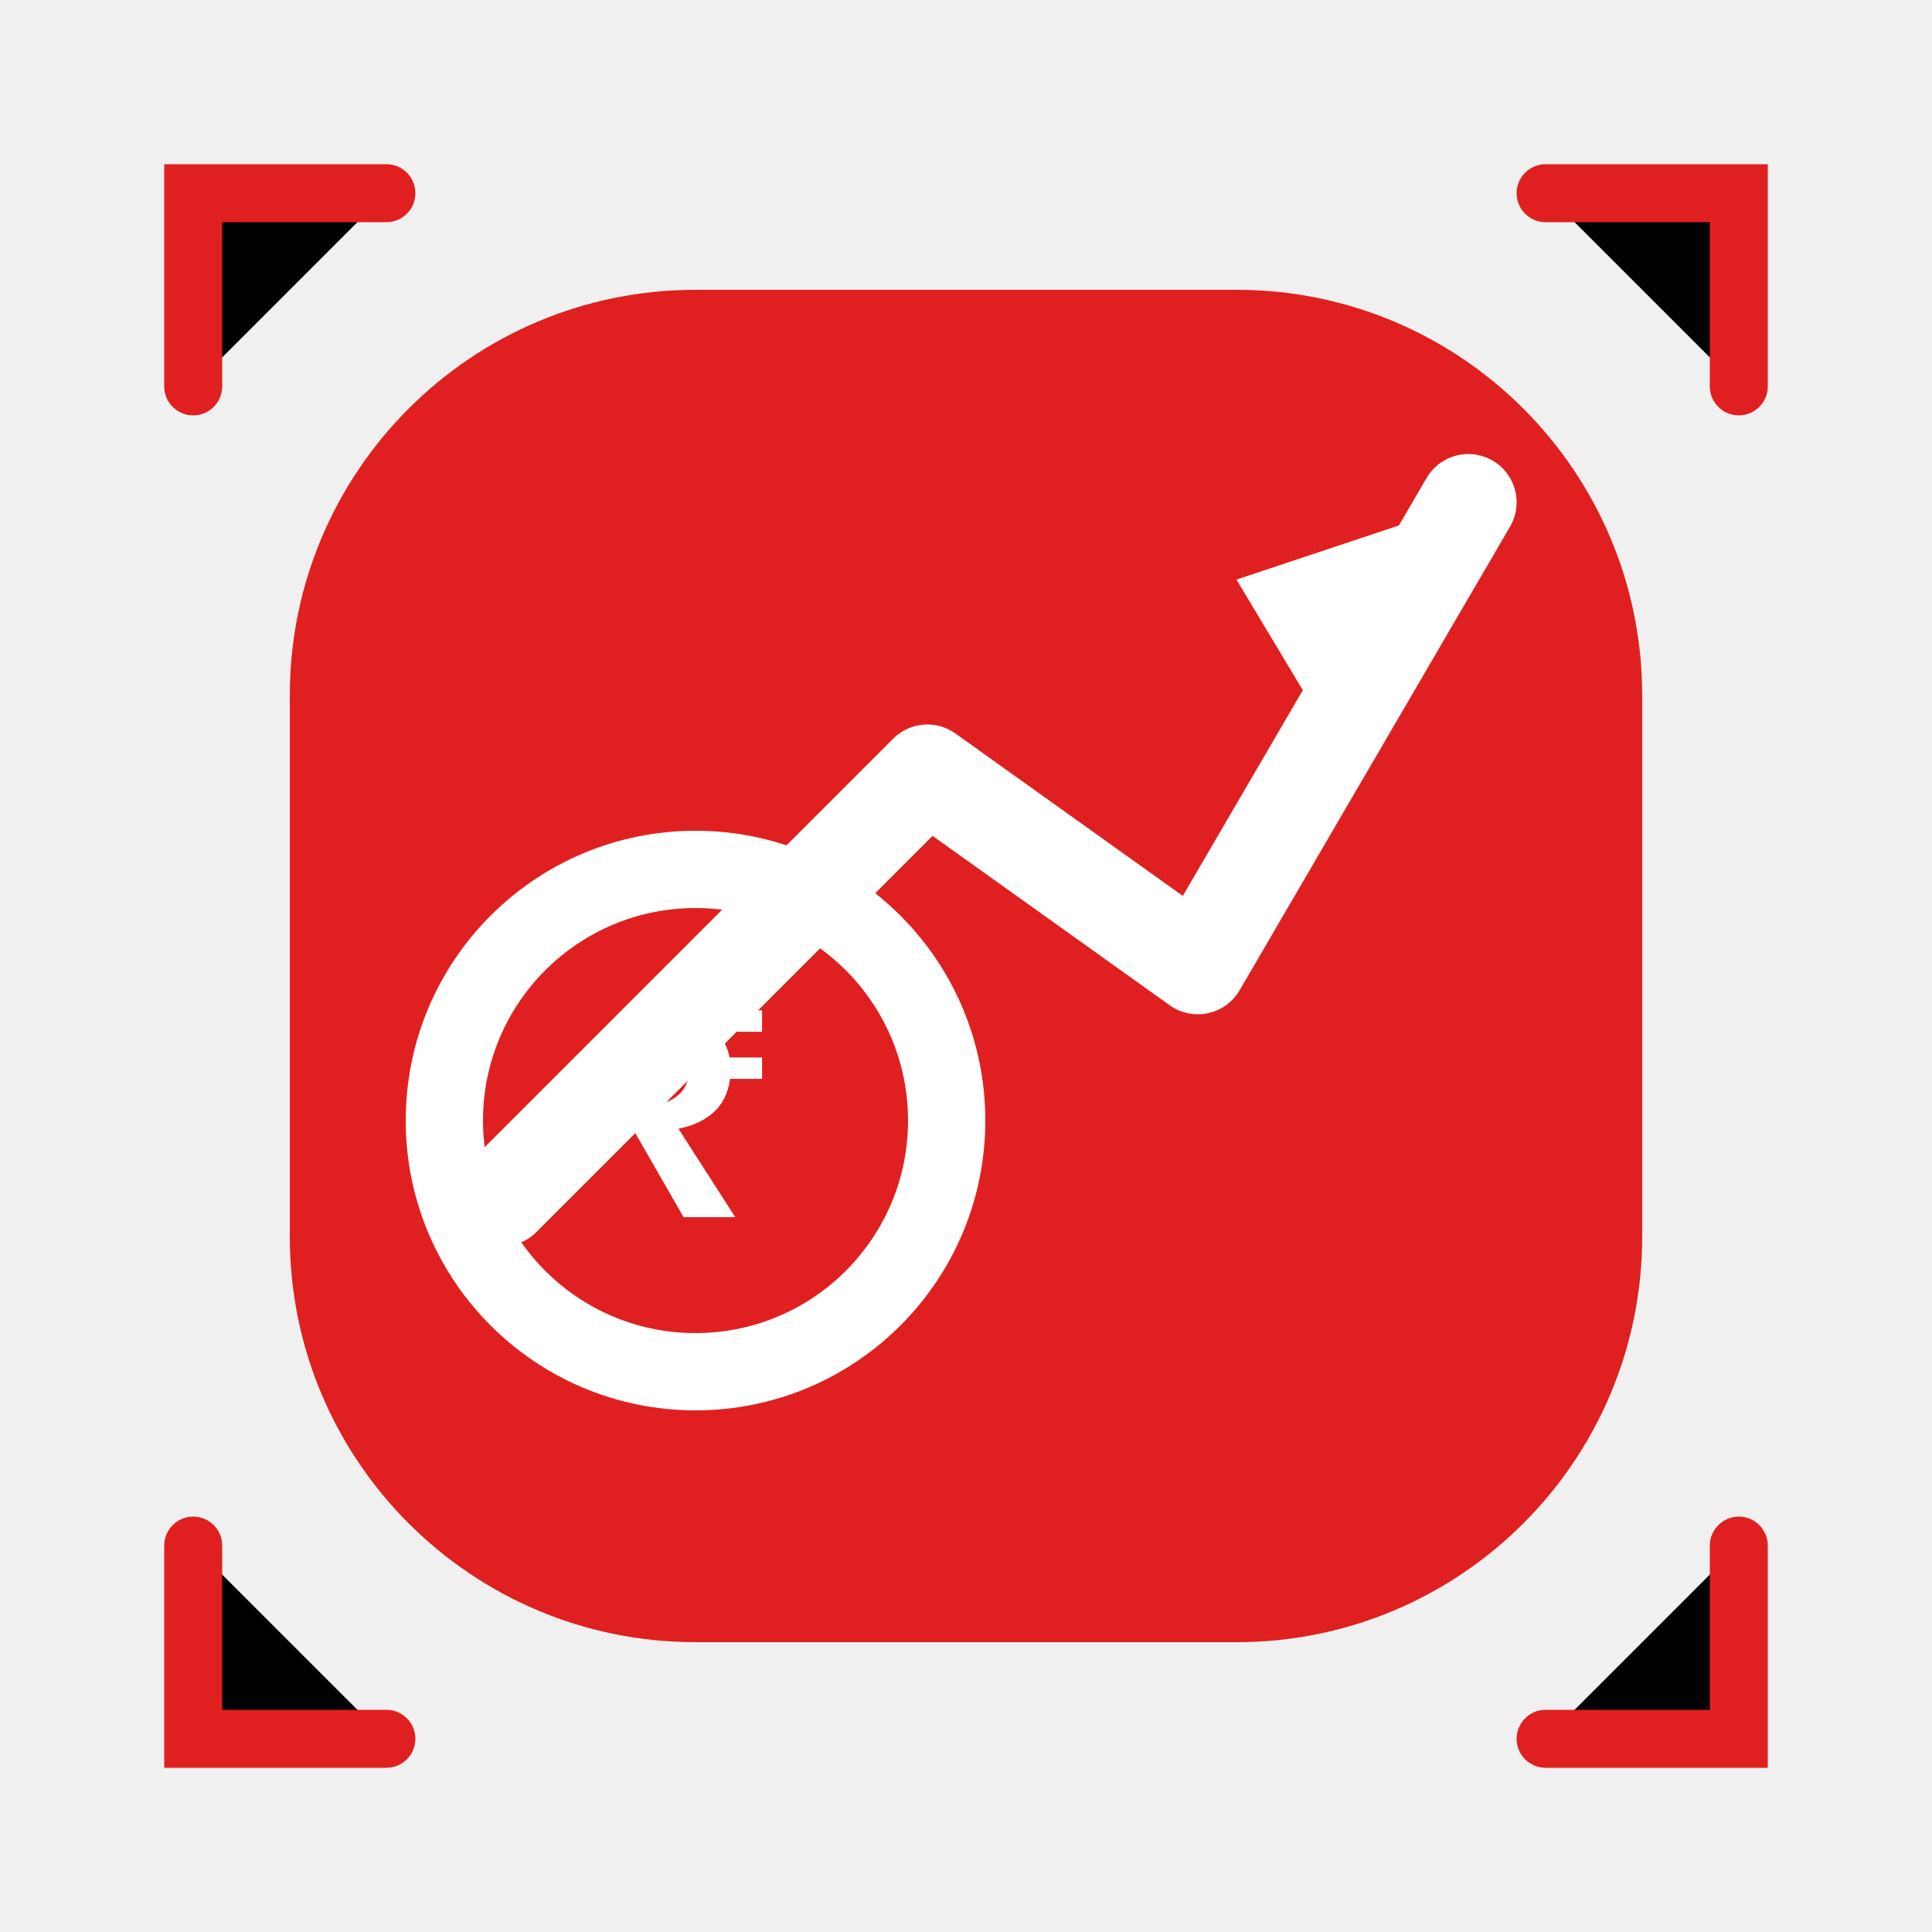
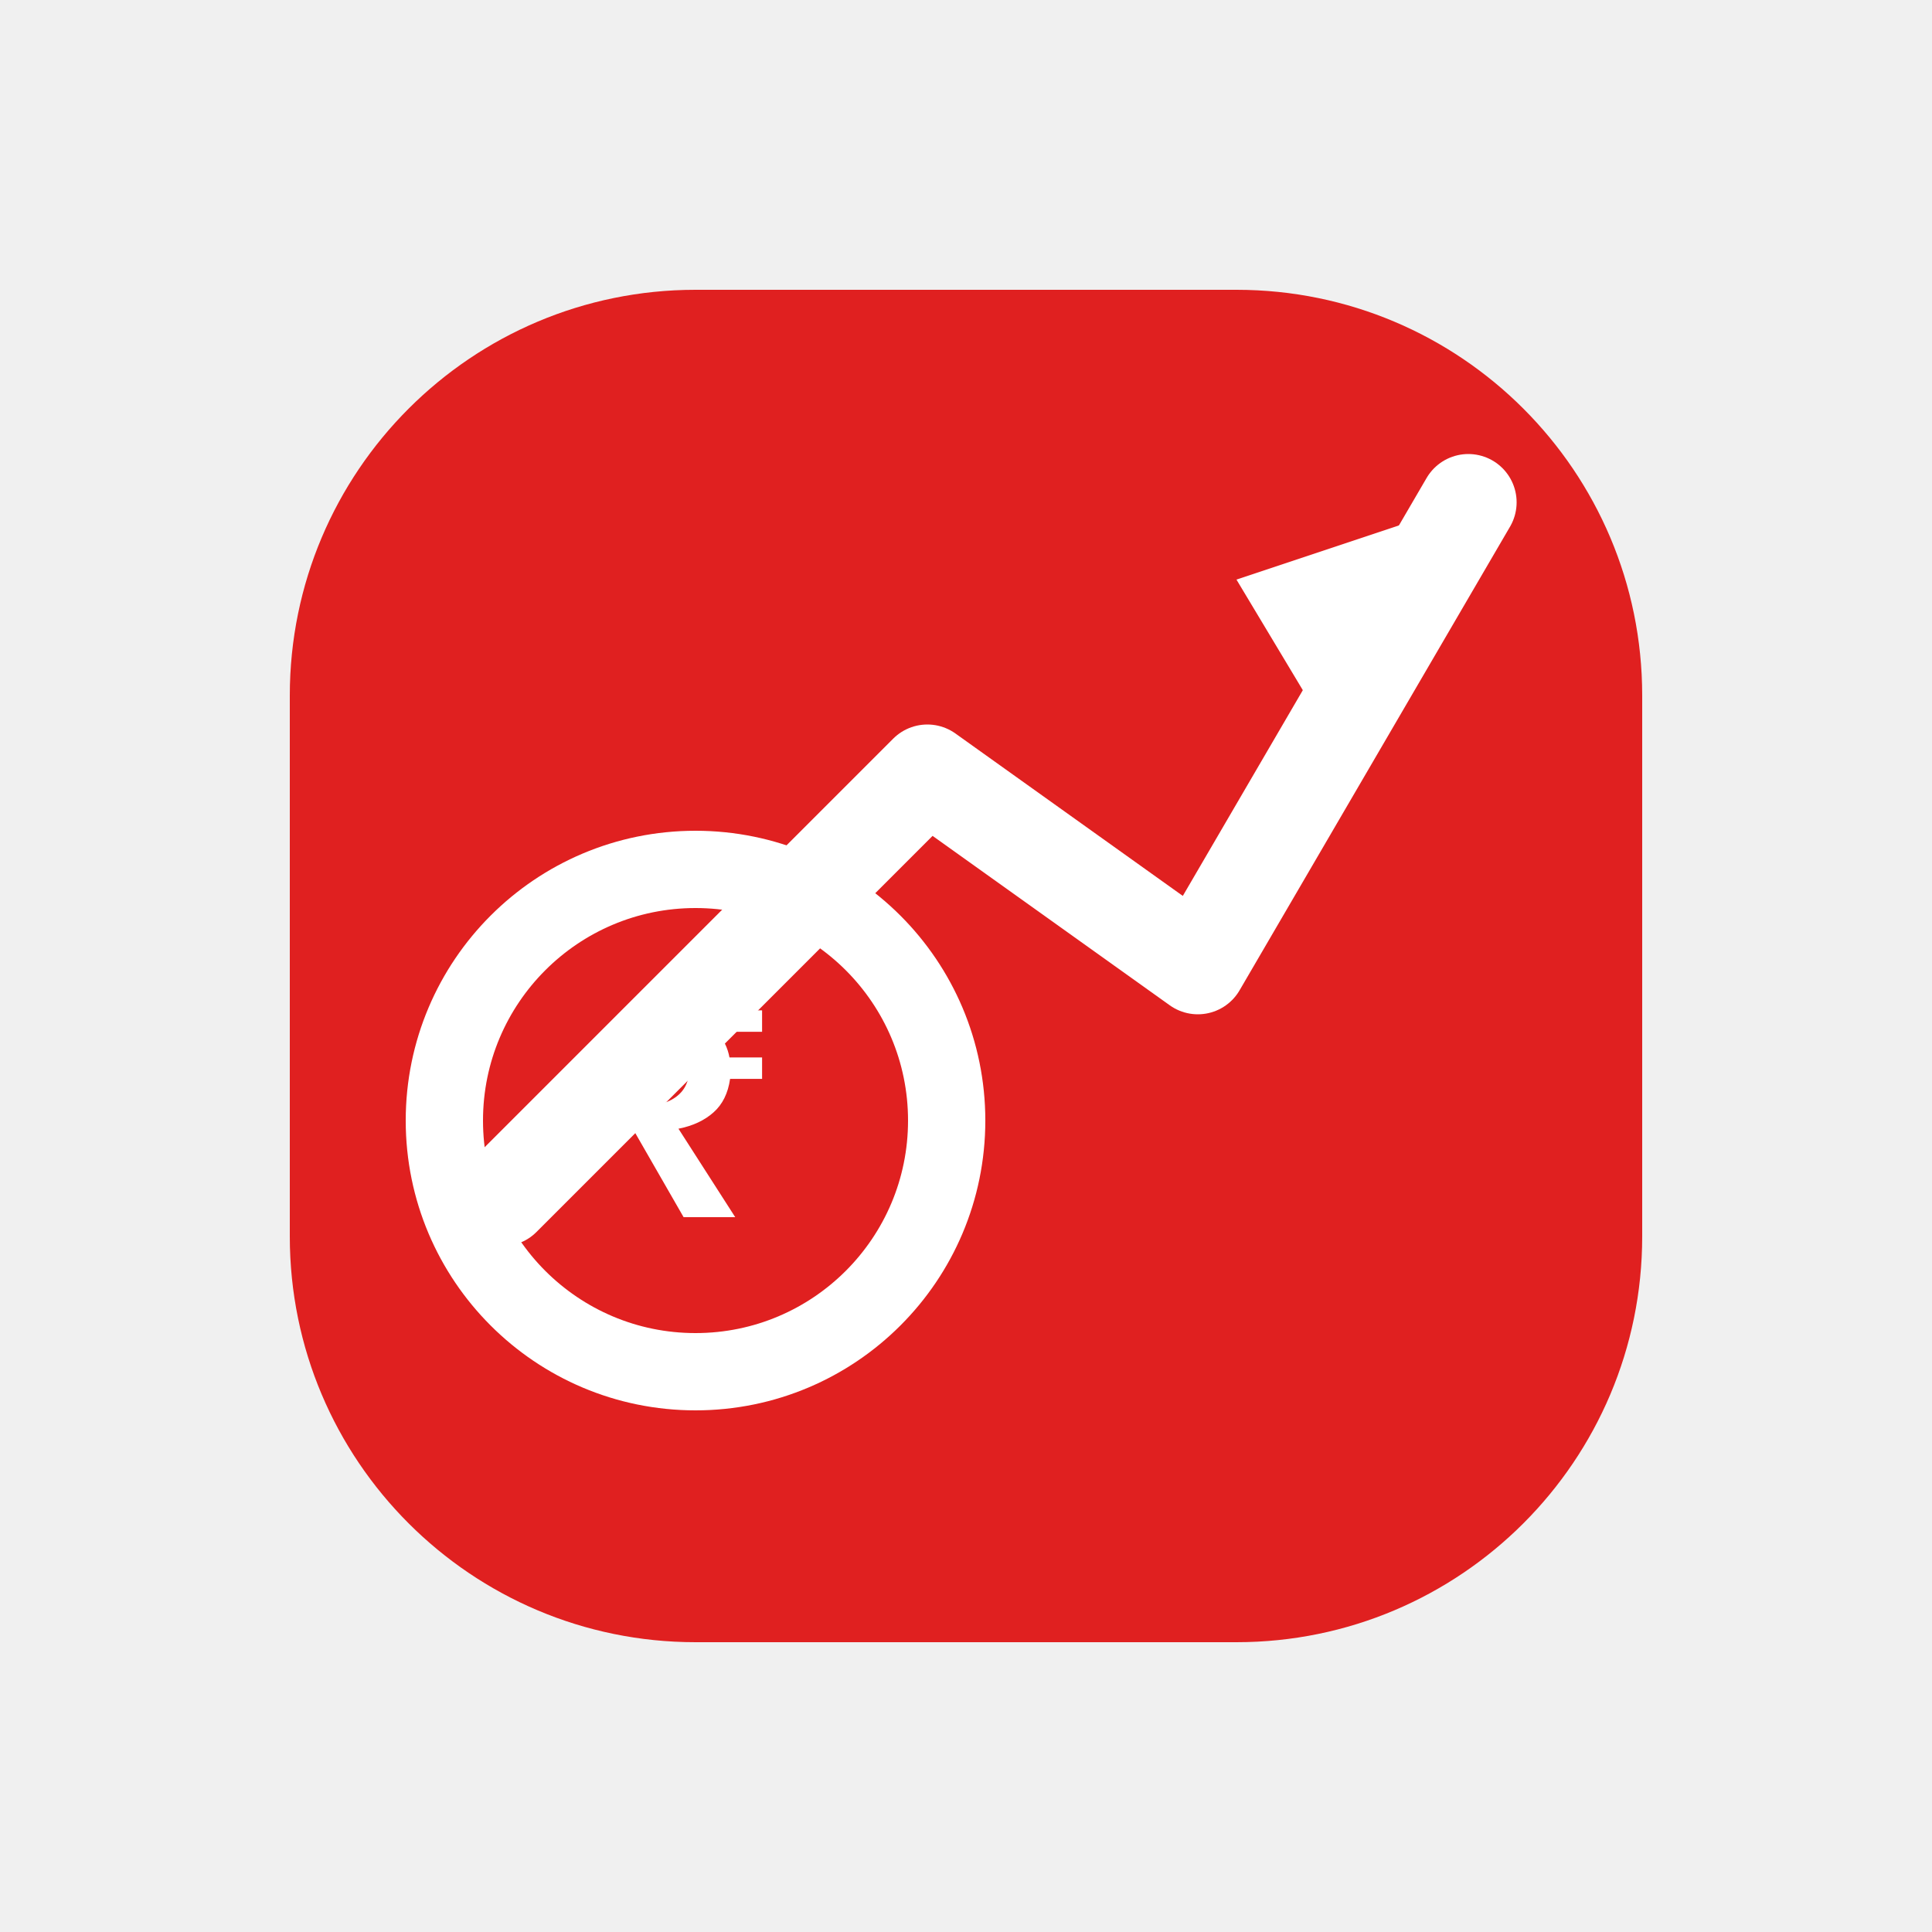
<svg xmlns="http://www.w3.org/2000/svg" viewBox="0 0 100 100">
-   <g stroke="#e02020" stroke-width="3" stroke-linecap="round">
-     <path d="M10,20 L10,10 L20,10" />
-     <path d="M80,10 L90,10 L90,20" />
-     <path d="M10,80 L10,90 L20,90" />
-     <path d="M80,90 L90,90 L90,80" />
-   </g>
  <rect x="15" y="15" width="70" height="70" rx="21" fill="#e02020" />
  <circle cx="36" cy="58" r="13" fill="none" stroke="#fff" stroke-width="4" />
  <text x="36" y="63" text-anchor="middle" font-size="15" font-weight="700" fill="#fff" font-family="Arial, Helvetica, sans-serif">₹</text>
  <path d="M26,62 L48,40 L62,50 L76,26" fill="none" stroke="#fff" stroke-width="5" stroke-linecap="round" stroke-linejoin="round" />
  <polygon points="76,26 64,30 70,40" fill="#fff" />
</svg>
